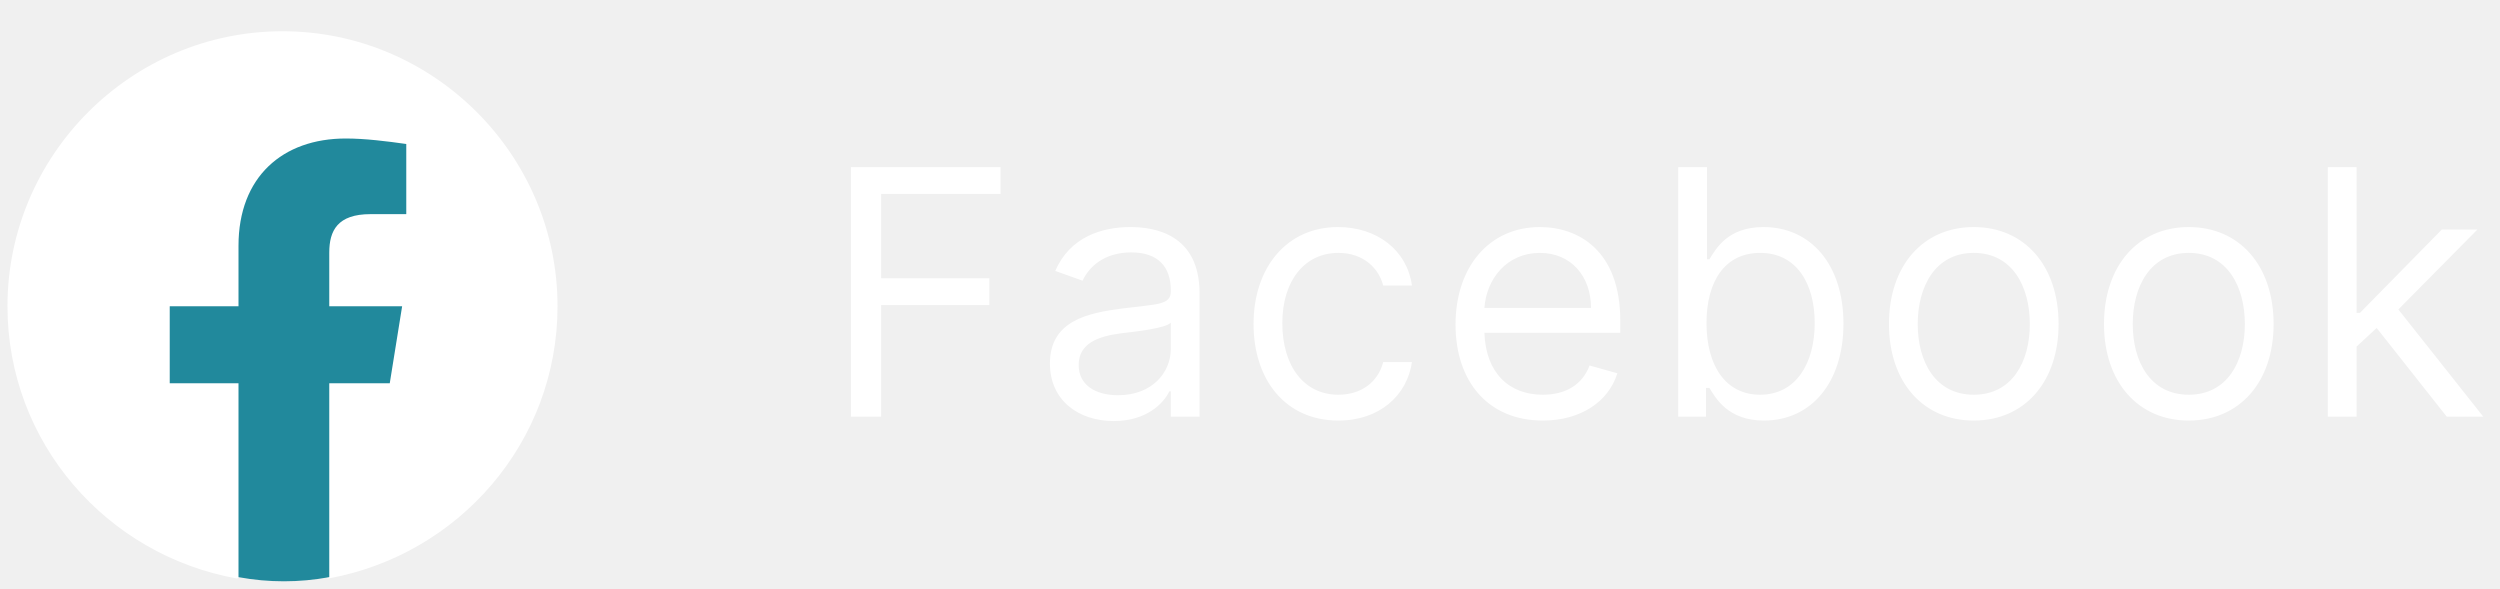
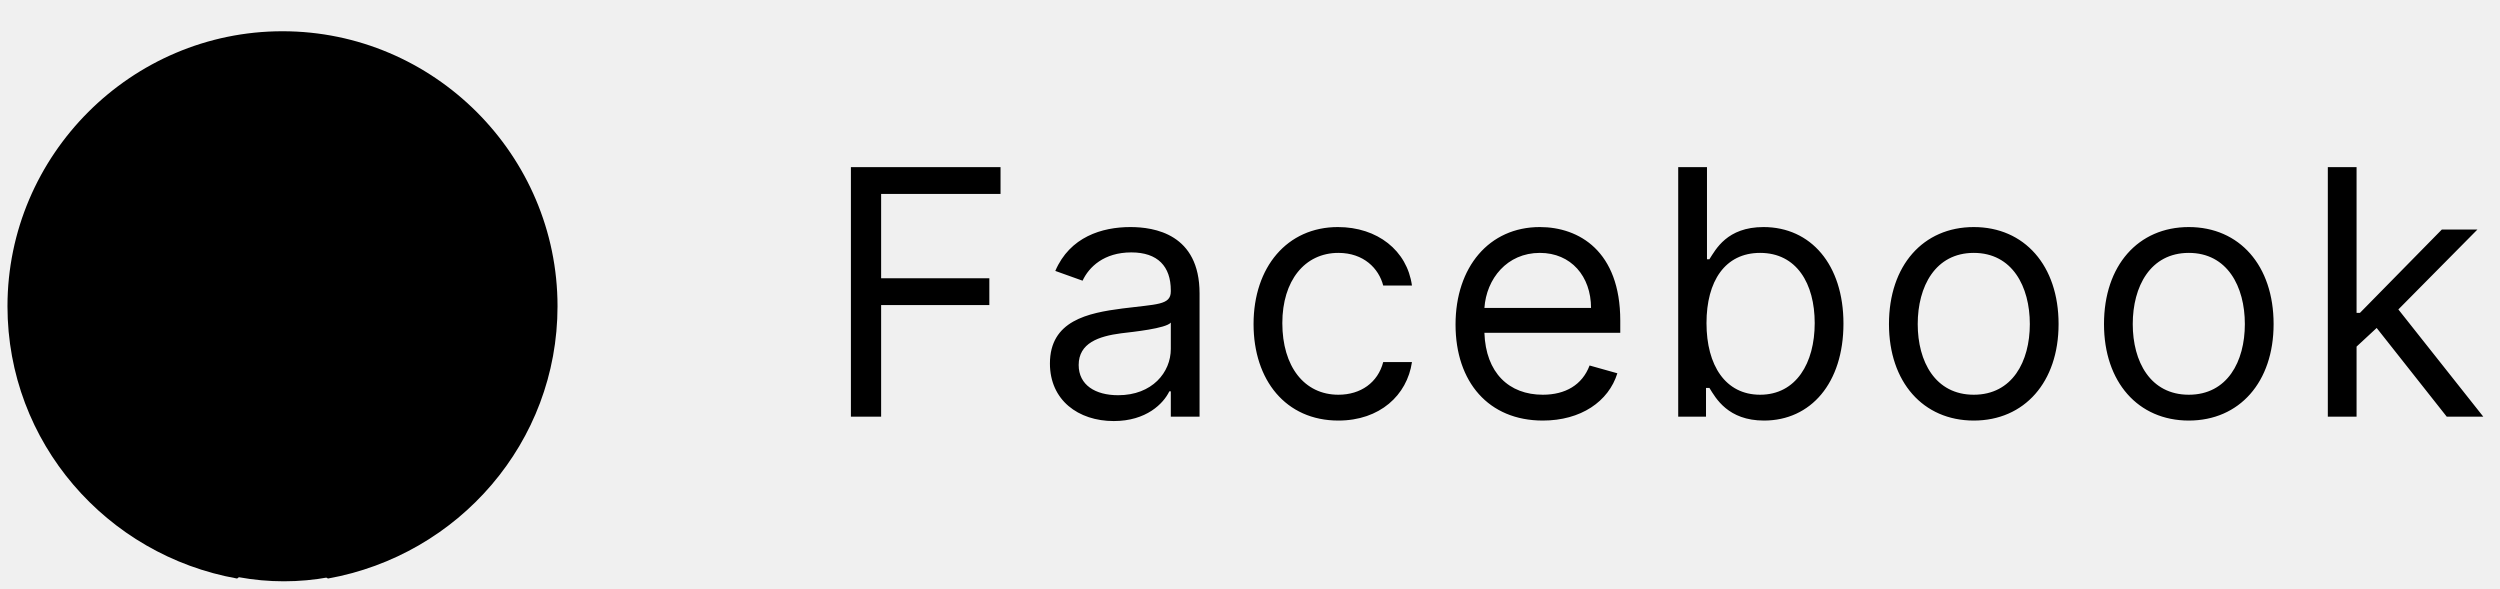
- <svg xmlns="http://www.w3.org/2000/svg" width="102" height="24" viewBox="0 0 102 24" fill="none">
-   <path d="M34.717 17H35.95V12.446H40.365V11.352H35.95V7.912H40.822V6.818H34.717V17ZM45.442 17.179C46.774 17.179 47.47 16.463 47.709 15.966H47.769V17H48.942V11.969C48.942 9.543 47.093 9.264 46.118 9.264C44.965 9.264 43.652 9.662 43.056 11.054L44.169 11.452C44.428 10.895 45.039 10.298 46.158 10.298C47.237 10.298 47.769 10.87 47.769 11.849V11.889C47.769 12.456 47.192 12.406 45.8 12.585C44.383 12.769 42.837 13.082 42.837 14.832C42.837 16.324 43.99 17.179 45.442 17.179ZM45.621 16.125C44.686 16.125 44.01 15.707 44.01 14.892C44.01 13.997 44.825 13.719 45.74 13.599C46.237 13.54 47.57 13.401 47.769 13.162V14.236C47.769 15.19 47.013 16.125 45.621 16.125ZM54.606 17.159C56.296 17.159 57.41 16.125 57.608 14.773H56.435C56.217 15.608 55.52 16.105 54.606 16.105C53.214 16.105 52.319 14.952 52.319 13.182C52.319 11.452 53.233 10.318 54.606 10.318C55.64 10.318 56.256 10.954 56.435 11.651H57.608C57.41 10.219 56.197 9.264 54.586 9.264C52.518 9.264 51.145 10.895 51.145 13.222C51.145 15.508 52.458 17.159 54.606 17.159ZM62.946 17.159C64.497 17.159 65.63 16.384 65.988 15.23L64.855 14.912C64.556 15.707 63.865 16.105 62.946 16.105C61.568 16.105 60.619 15.215 60.564 13.579H66.107V13.082C66.107 10.239 64.417 9.264 62.826 9.264C60.758 9.264 59.386 10.895 59.386 13.242C59.386 15.588 60.738 17.159 62.946 17.159ZM60.564 12.565C60.644 11.377 61.484 10.318 62.826 10.318C64.099 10.318 64.914 11.273 64.914 12.565H60.564ZM68.471 17H69.605V15.827H69.744C70.002 16.244 70.5 17.159 71.971 17.159C73.88 17.159 75.213 15.628 75.213 13.202C75.213 10.796 73.88 9.264 71.951 9.264C70.46 9.264 70.002 10.179 69.744 10.577H69.645V6.818H68.471V17ZM69.625 13.182C69.625 11.472 70.38 10.318 71.812 10.318C73.304 10.318 74.04 11.571 74.04 13.182C74.04 14.812 73.284 16.105 71.812 16.105C70.4 16.105 69.625 14.912 69.625 13.182ZM80.53 17.159C82.598 17.159 83.99 15.588 83.99 13.222C83.99 10.835 82.598 9.264 80.53 9.264C78.462 9.264 77.07 10.835 77.07 13.222C77.07 15.588 78.462 17.159 80.53 17.159ZM80.53 16.105C78.959 16.105 78.243 14.753 78.243 13.222C78.243 11.69 78.959 10.318 80.53 10.318C82.101 10.318 82.817 11.69 82.817 13.222C82.817 14.753 82.101 16.105 80.53 16.105ZM89.303 17.159C91.371 17.159 92.763 15.588 92.763 13.222C92.763 10.835 91.371 9.264 89.303 9.264C87.235 9.264 85.843 10.835 85.843 13.222C85.843 15.588 87.235 17.159 89.303 17.159ZM89.303 16.105C87.732 16.105 87.016 14.753 87.016 13.222C87.016 11.69 87.732 10.318 89.303 10.318C90.874 10.318 91.59 11.69 91.59 13.222C91.59 14.753 90.874 16.105 89.303 16.105ZM94.975 17H96.148V14.141L96.968 13.381L99.827 17H101.318L97.853 12.625L101.08 9.364H99.628L96.287 12.764H96.148V6.818H94.975V17Z" fill="white" />
+ <svg xmlns="http://www.w3.org/2000/svg" width="102" height="24" viewBox="0 0 102 24" fill="black">
+   <path d="M34.717 17H35.95V12.446H40.365V11.352H35.95V7.912H40.822V6.818H34.717V17ZM45.442 17.179C46.774 17.179 47.47 16.463 47.709 15.966H47.769V17H48.942V11.969C48.942 9.543 47.093 9.264 46.118 9.264C44.965 9.264 43.652 9.662 43.056 11.054L44.169 11.452C44.428 10.895 45.039 10.298 46.158 10.298C47.237 10.298 47.769 10.87 47.769 11.849V11.889C47.769 12.456 47.192 12.406 45.8 12.585C44.383 12.769 42.837 13.082 42.837 14.832C42.837 16.324 43.99 17.179 45.442 17.179ZM45.621 16.125C44.686 16.125 44.01 15.707 44.01 14.892C44.01 13.997 44.825 13.719 45.74 13.599C46.237 13.54 47.57 13.401 47.769 13.162V14.236C47.769 15.19 47.013 16.125 45.621 16.125ZM54.606 17.159C56.296 17.159 57.41 16.125 57.608 14.773H56.435C56.217 15.608 55.52 16.105 54.606 16.105C53.214 16.105 52.319 14.952 52.319 13.182C52.319 11.452 53.233 10.318 54.606 10.318C55.64 10.318 56.256 10.954 56.435 11.651H57.608C57.41 10.219 56.197 9.264 54.586 9.264C52.518 9.264 51.145 10.895 51.145 13.222C51.145 15.508 52.458 17.159 54.606 17.159ZM62.946 17.159C64.497 17.159 65.63 16.384 65.988 15.23L64.855 14.912C64.556 15.707 63.865 16.105 62.946 16.105C61.568 16.105 60.619 15.215 60.564 13.579H66.107V13.082C66.107 10.239 64.417 9.264 62.826 9.264C60.758 9.264 59.386 10.895 59.386 13.242C59.386 15.588 60.738 17.159 62.946 17.159ZM60.564 12.565C60.644 11.377 61.484 10.318 62.826 10.318C64.099 10.318 64.914 11.273 64.914 12.565H60.564ZM68.471 17H69.605V15.827H69.744C70.002 16.244 70.5 17.159 71.971 17.159C73.88 17.159 75.213 15.628 75.213 13.202C75.213 10.796 73.88 9.264 71.951 9.264C70.46 9.264 70.002 10.179 69.744 10.577H69.645V6.818H68.471V17ZM69.625 13.182C69.625 11.472 70.38 10.318 71.812 10.318C73.304 10.318 74.04 11.571 74.04 13.182C74.04 14.812 73.284 16.105 71.812 16.105C70.4 16.105 69.625 14.912 69.625 13.182ZM80.53 17.159C82.598 17.159 83.99 15.588 83.99 13.222C83.99 10.835 82.598 9.264 80.53 9.264C78.462 9.264 77.07 10.835 77.07 13.222C77.07 15.588 78.462 17.159 80.53 17.159ZM80.53 16.105C78.959 16.105 78.243 14.753 78.243 13.222C78.243 11.69 78.959 10.318 80.53 10.318C82.101 10.318 82.817 11.69 82.817 13.222C82.817 14.753 82.101 16.105 80.53 16.105ZM89.303 17.159C91.371 17.159 92.763 15.588 92.763 13.222C92.763 10.835 91.371 9.264 89.303 9.264C87.235 9.264 85.843 10.835 85.843 13.222C85.843 15.588 87.235 17.159 89.303 17.159ZM89.303 16.105C87.732 16.105 87.016 14.753 87.016 13.222C87.016 11.69 87.732 10.318 89.303 10.318C90.874 10.318 91.59 11.69 91.59 13.222C91.59 14.753 90.874 16.105 89.303 16.105ZM94.975 17H96.148V14.141L96.968 13.381L99.827 17H101.318L97.853 12.625L101.08 9.364H99.628L96.287 12.764H96.148V6.818H94.975V17Z" fill="black" />
  <g clip-path="url(#clip0_246_8)">
-     <path d="M9.675 23.605C4.345 22.651 0.305 18.05 0.305 12.496C0.305 6.324 5.354 1.275 11.526 1.275C17.698 1.275 22.747 6.324 22.747 12.496C22.747 18.05 18.707 22.651 13.377 23.605L12.76 23.1H10.292L9.675 23.605Z" fill="url(#paint0_linear_246_8)" />
-     <path d="M15.902 15.638L16.407 12.496H13.434V10.308C13.434 9.41 13.77 8.737 15.117 8.737H16.576V5.875C15.79 5.763 14.892 5.651 14.107 5.651C11.526 5.651 9.731 7.222 9.731 10.027V12.496H6.925V15.638H9.731V23.548C10.348 23.661 10.965 23.717 11.582 23.717C12.199 23.717 12.816 23.661 13.434 23.548V15.638H15.902Z" fill="#21899C" />
+     <path d="M9.675 23.605C4.345 22.651 0.305 18.05 0.305 12.496C0.305 6.324 5.354 1.275 11.526 1.275C17.698 1.275 22.747 6.324 22.747 12.496C22.747 18.05 18.707 22.651 13.377 23.605L12.76 23.1H10.292L9.675 23.605Z" fill="black" />
+     <path d="M15.902 15.638L16.407 12.496H13.434V10.308C13.434 9.41 13.77 8.737 15.117 8.737H16.576V5.875C15.79 5.763 14.892 5.651 14.107 5.651C11.526 5.651 9.731 7.222 9.731 10.027V12.496H6.925V15.638H9.731V23.548C10.348 23.661 10.965 23.717 11.582 23.717C12.199 23.717 12.816 23.661 13.434 23.548V15.638H15.902Z" fill="black" />
  </g>
  <defs>
    <linearGradient id="paint0_linear_246_8" x1="11.527" y1="22.936" x2="11.527" y2="1.27" gradientUnits="userSpaceOnUse">
-       <stop stop-color="white" />
-       <stop offset="1" stop-color="white" />
+       <stop stop-color="black" />
+       <stop offset="1" stop-color="black" />
    </linearGradient>
    <clipPath id="clip0_246_8">
-       <rect width="22.917" height="22.917" fill="white" transform="translate(0 1)" />
+       <rect width="22.917" height="22.917" fill="black" transform="translate(0 1)" />
    </clipPath>
  </defs>
</svg>
